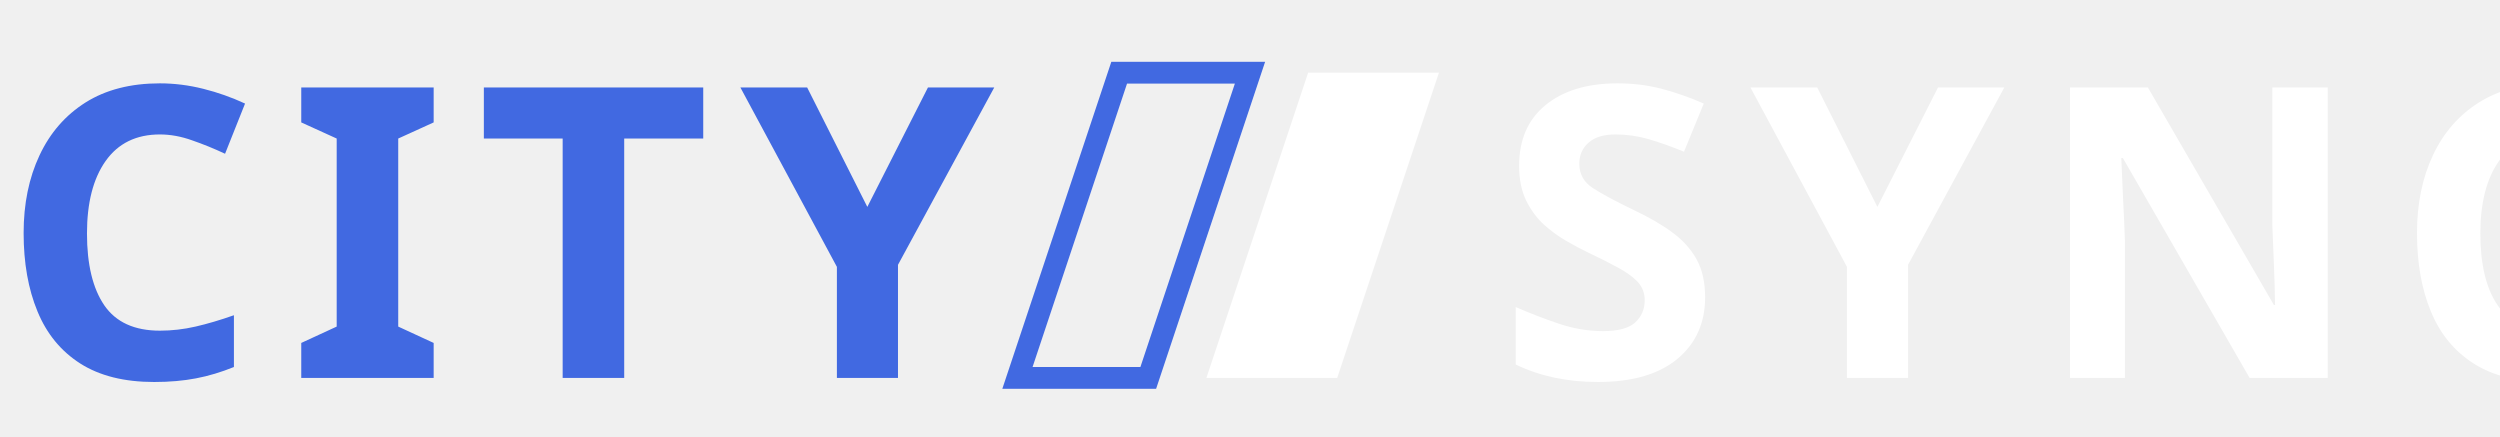
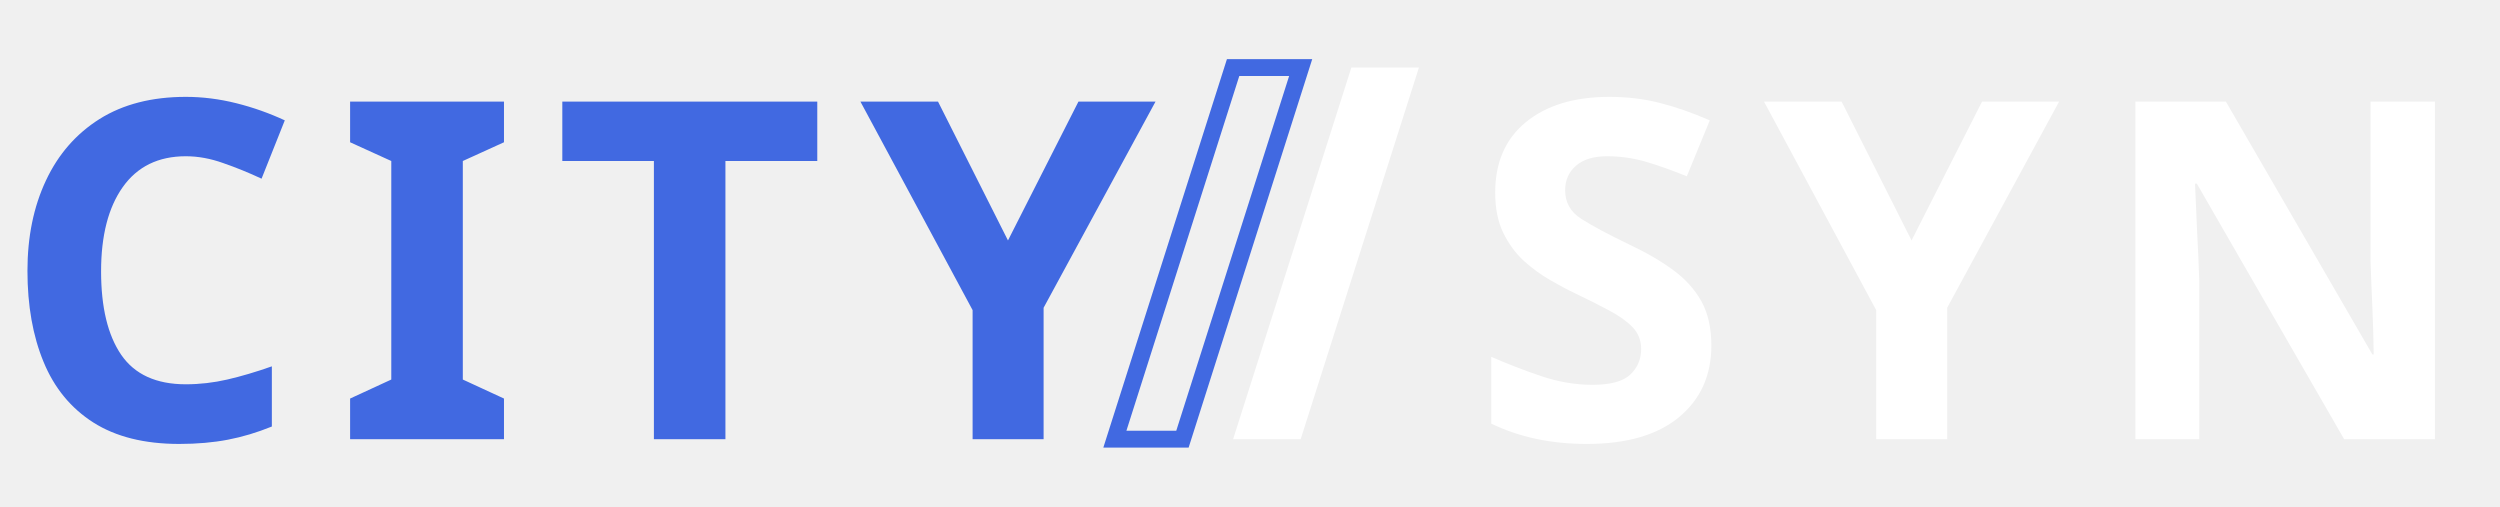
- <svg xmlns="http://www.w3.org/2000/svg" viewBox="0 0 172 30" aria-label="CITY//SYNC">
+ <svg xmlns="http://www.w3.org/2000/svg" viewBox="0 0 148 30" aria-label="CITY//SYNC">
  <text y="26" font-family="'Rajdhani','Arial Black',sans-serif" font-weight="700" font-size="28" letter-spacing="2" fill="#4169E1">CITY</text>
-   <polygon points="70,26 79,26 86,5 77,5" fill="none" stroke="#4169E1" stroke-width="1.5" />
-   <polygon points="83,26 92,26 99,5 90,5" fill="#FFFFFF" />
-   <text x="103" y="26" font-family="'Rajdhani','Arial Black',sans-serif" font-weight="700" font-size="28" letter-spacing="2" fill="#FFFFFF">SYNC</text>
+   <polygon points="66,26 70,26 77,4 73,4" fill="none" stroke="#4169E1" stroke-width="1" />
+   <polygon points="73,26 77,26 84,4 80,4" fill="#FFFFFF" />
+   <text x="87" y="26" font-family="'Rajdhani','Arial Black',sans-serif" font-weight="700" font-size="28" letter-spacing="2" fill="#FFFFFF">SYNC</text>
</svg>
